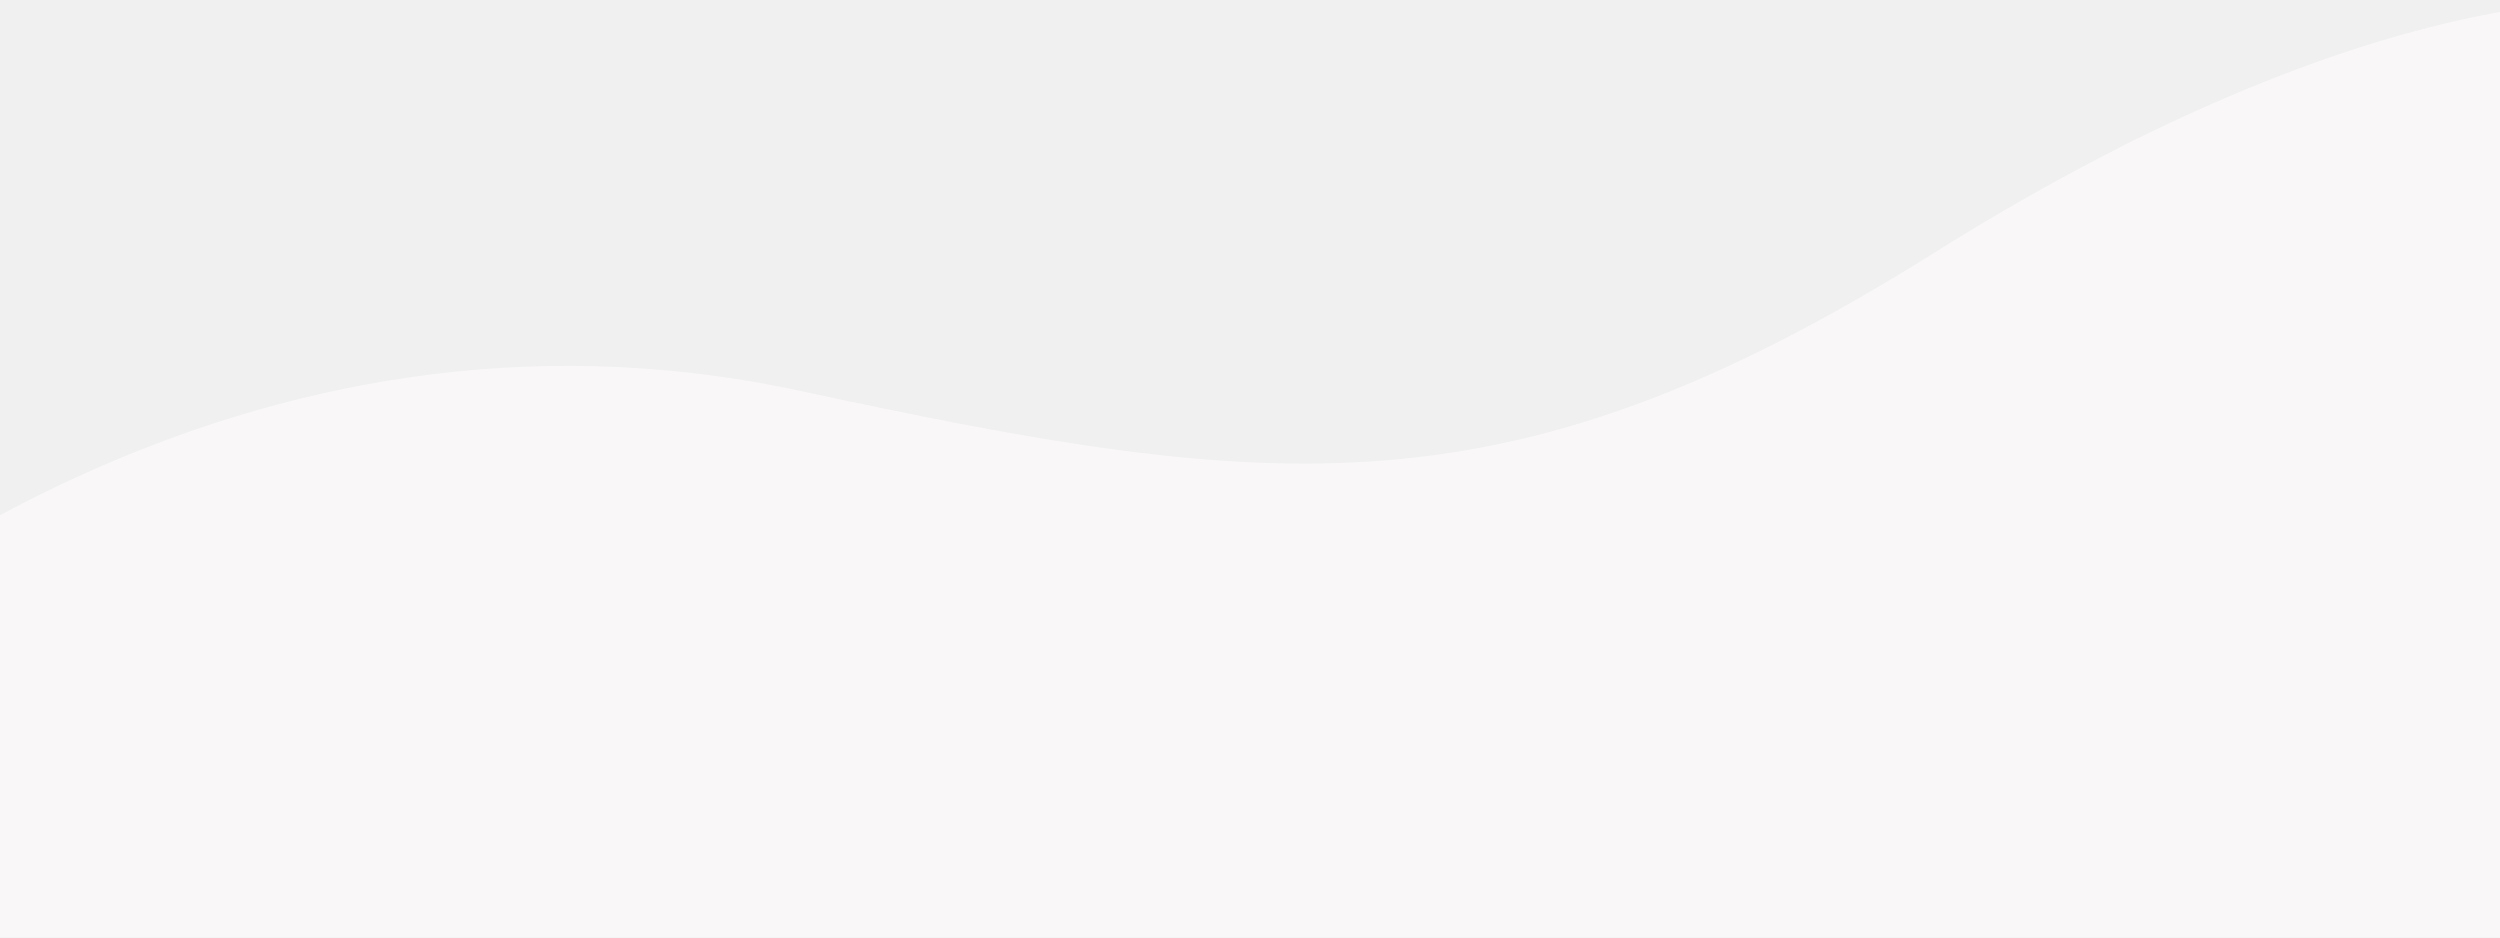
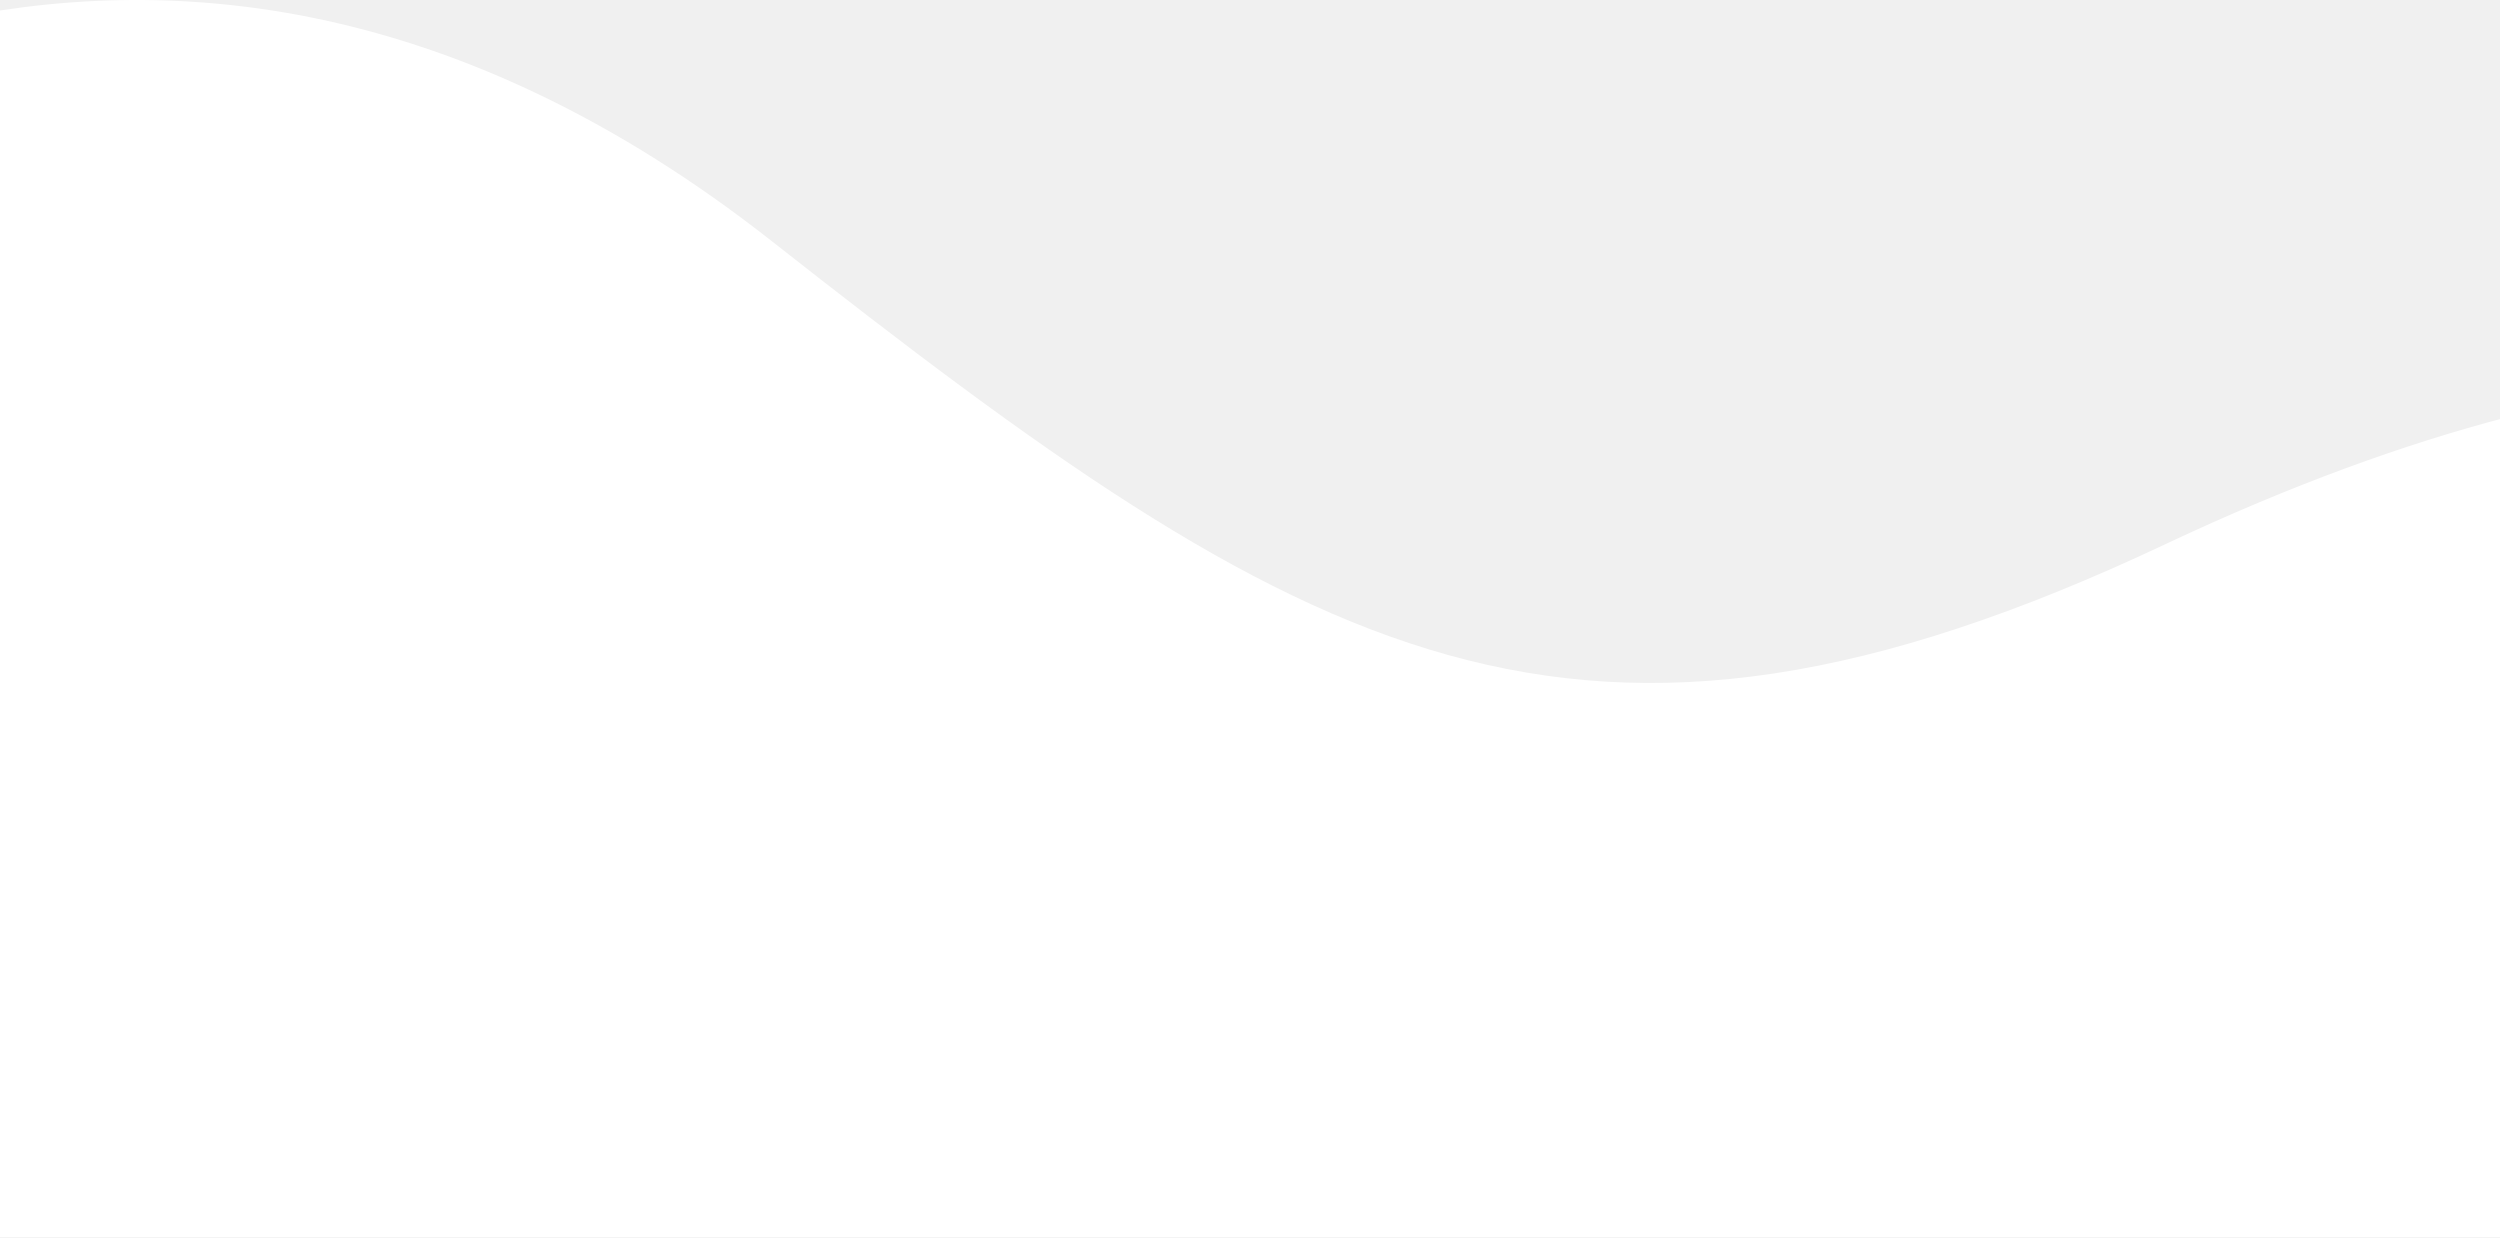
- <svg xmlns="http://www.w3.org/2000/svg" width="1440" height="540" viewBox="0 0 1440 540" fill="none">
-   <mask id="mask0_239_2063" style="mask-type:alpha" maskUnits="userSpaceOnUse" x="0" y="0" width="1440" height="540">
-     <rect width="1440" height="540" fill="white" />
-   </mask>
-   <g mask="url(#mask0_239_2063)">
-     <path d="M460.221 225.006C138.979 155.905 -105.495 356.621 -174 420.713L-174 1380.28L1534.86 1380.28L1534.86 1.558C1534.86 1.558 1386.84 -25.451 1114.43 145.415C869.081 299.306 735.397 284.199 460.221 225.006Z" fill="#F9F7F8" />
-   </g>
+ <svg xmlns="http://www.w3.org/2000/svg" width="1440" height="713" viewBox="0 0 1440 713" fill="none">
+   <path fill-rule="evenodd" clip-rule="evenodd" d="M-328 162.556C-226.154 79.19 84.668 -143.964 444.52 138.891C752.769 381.183 906.868 474.013 1247.53 313.336C1320.62 278.861 1385.84 255.587 1443.49 240.471C1443.49 712.649 1443.49 712.646 1443.49 712.646L1443.49 712.649L-327.999 712.647L-328 162.556Z" fill="white" />
</svg>
